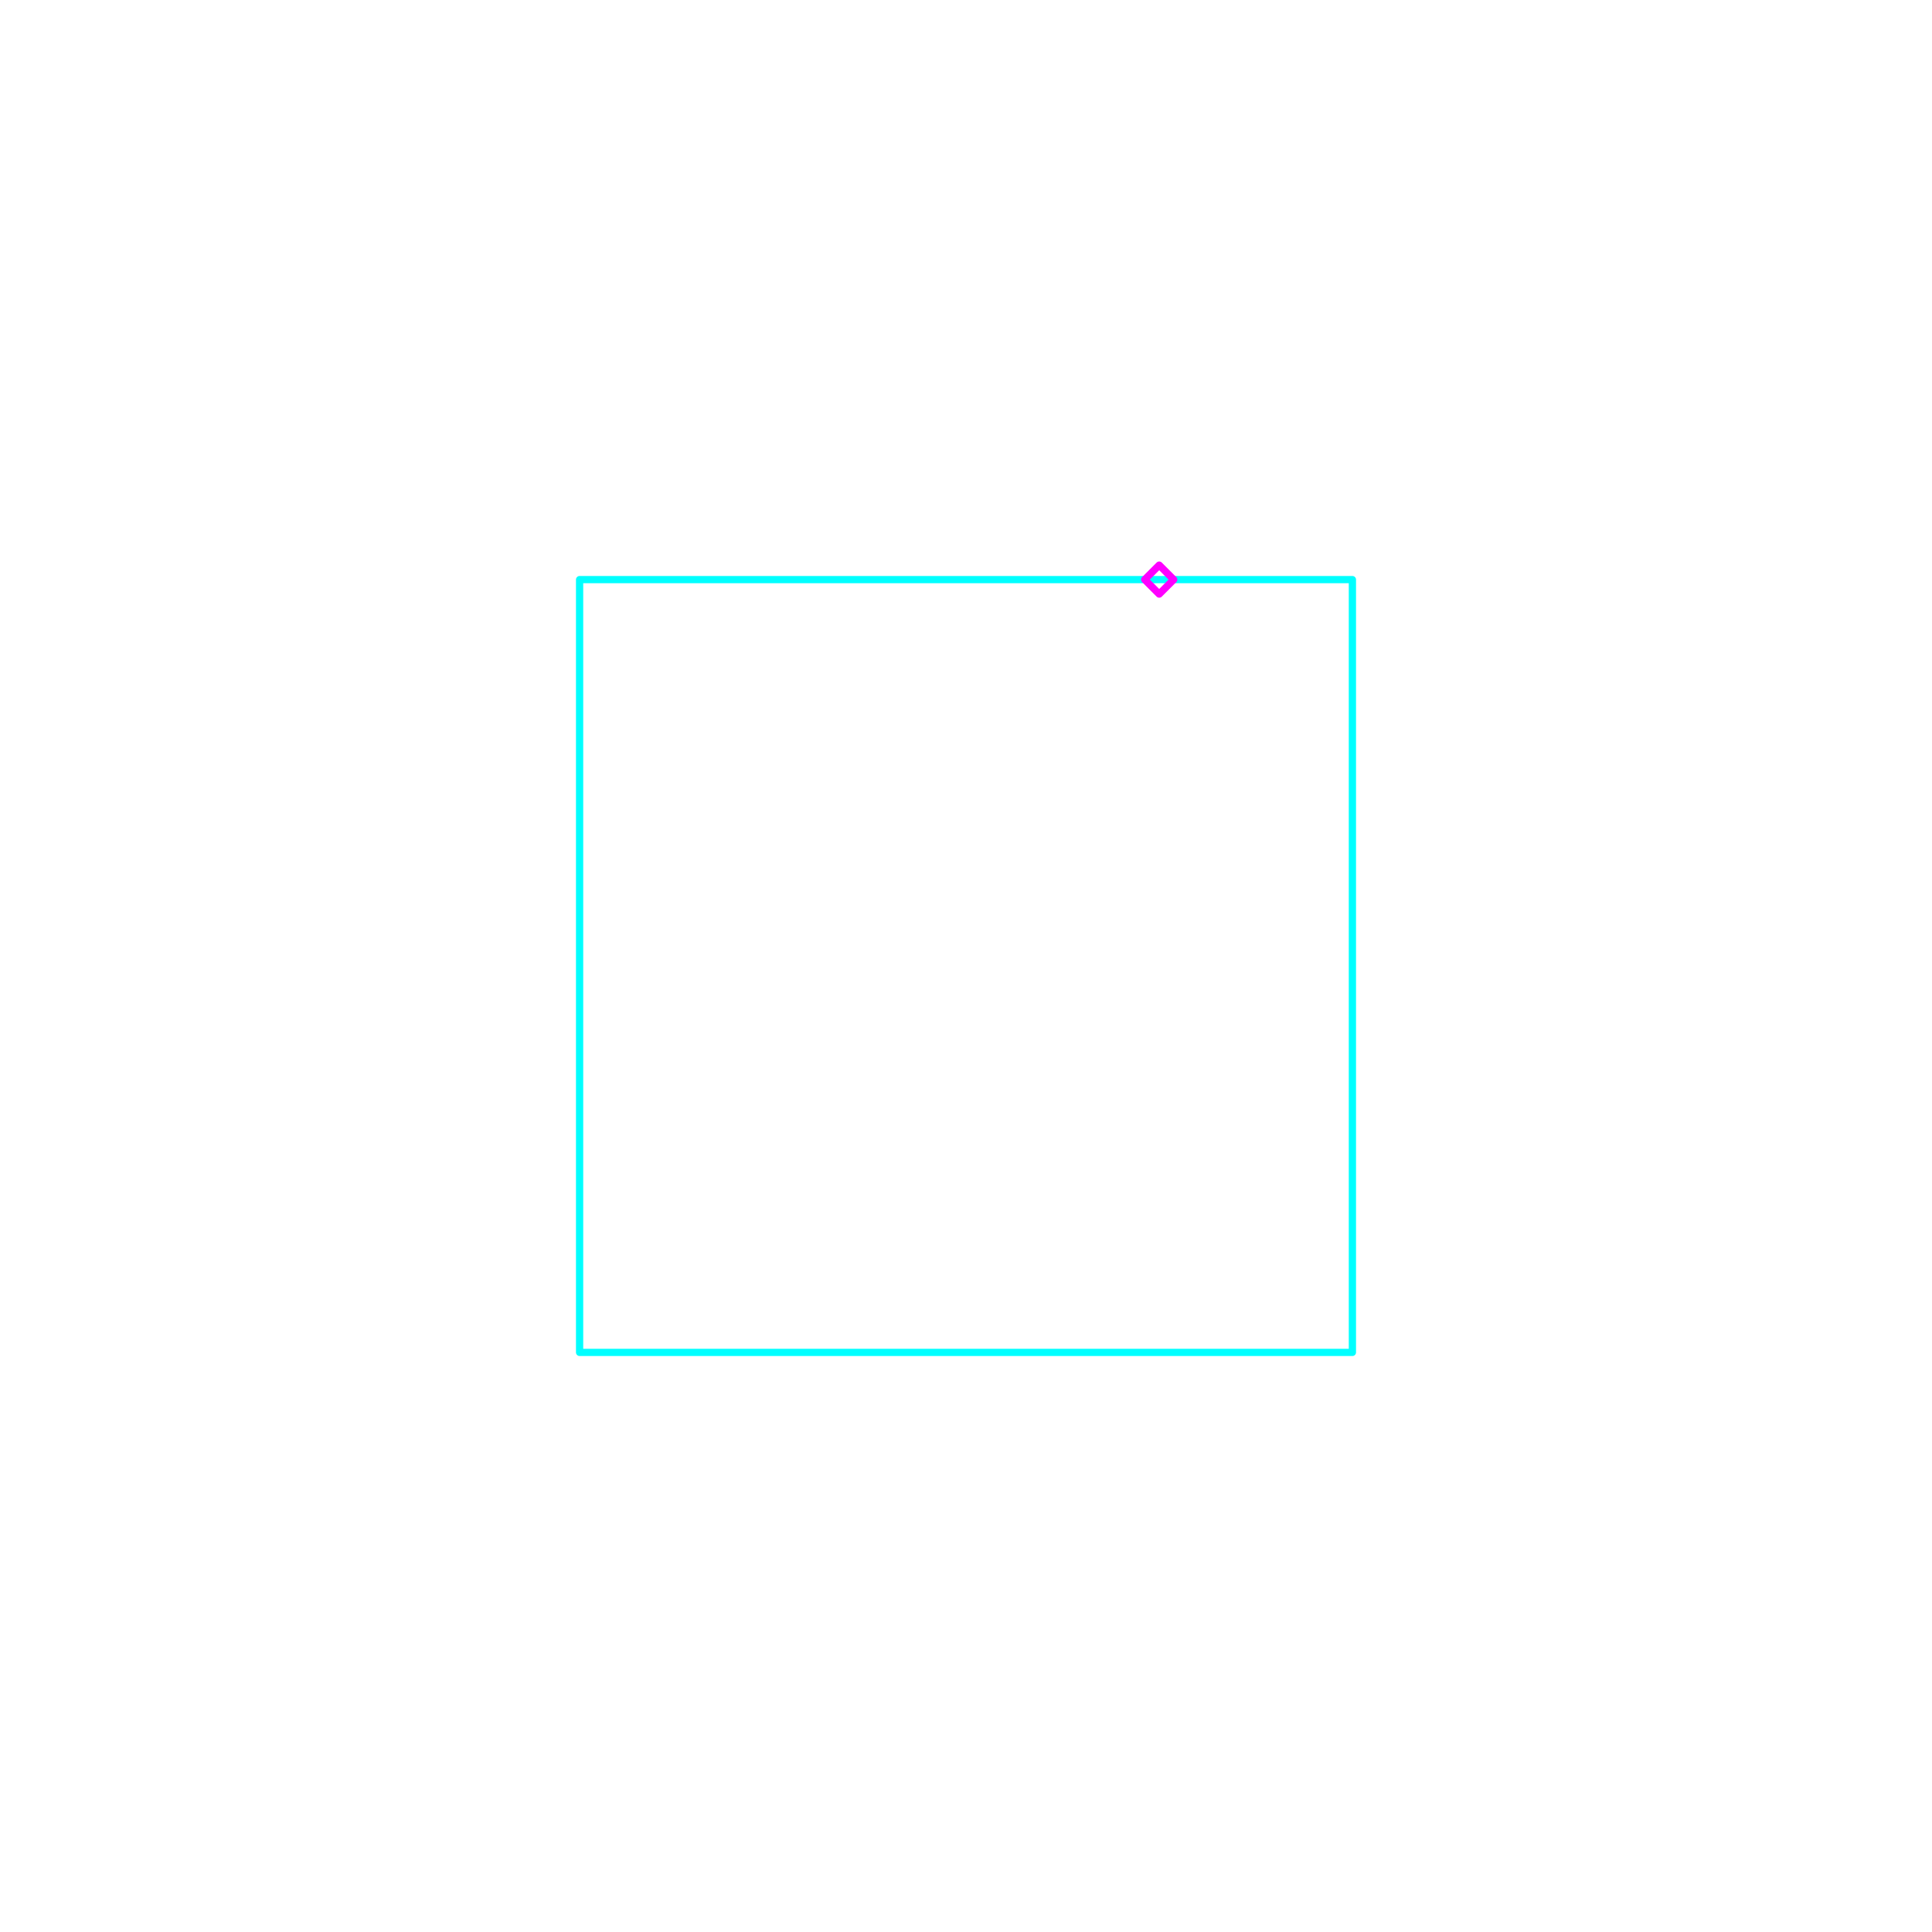
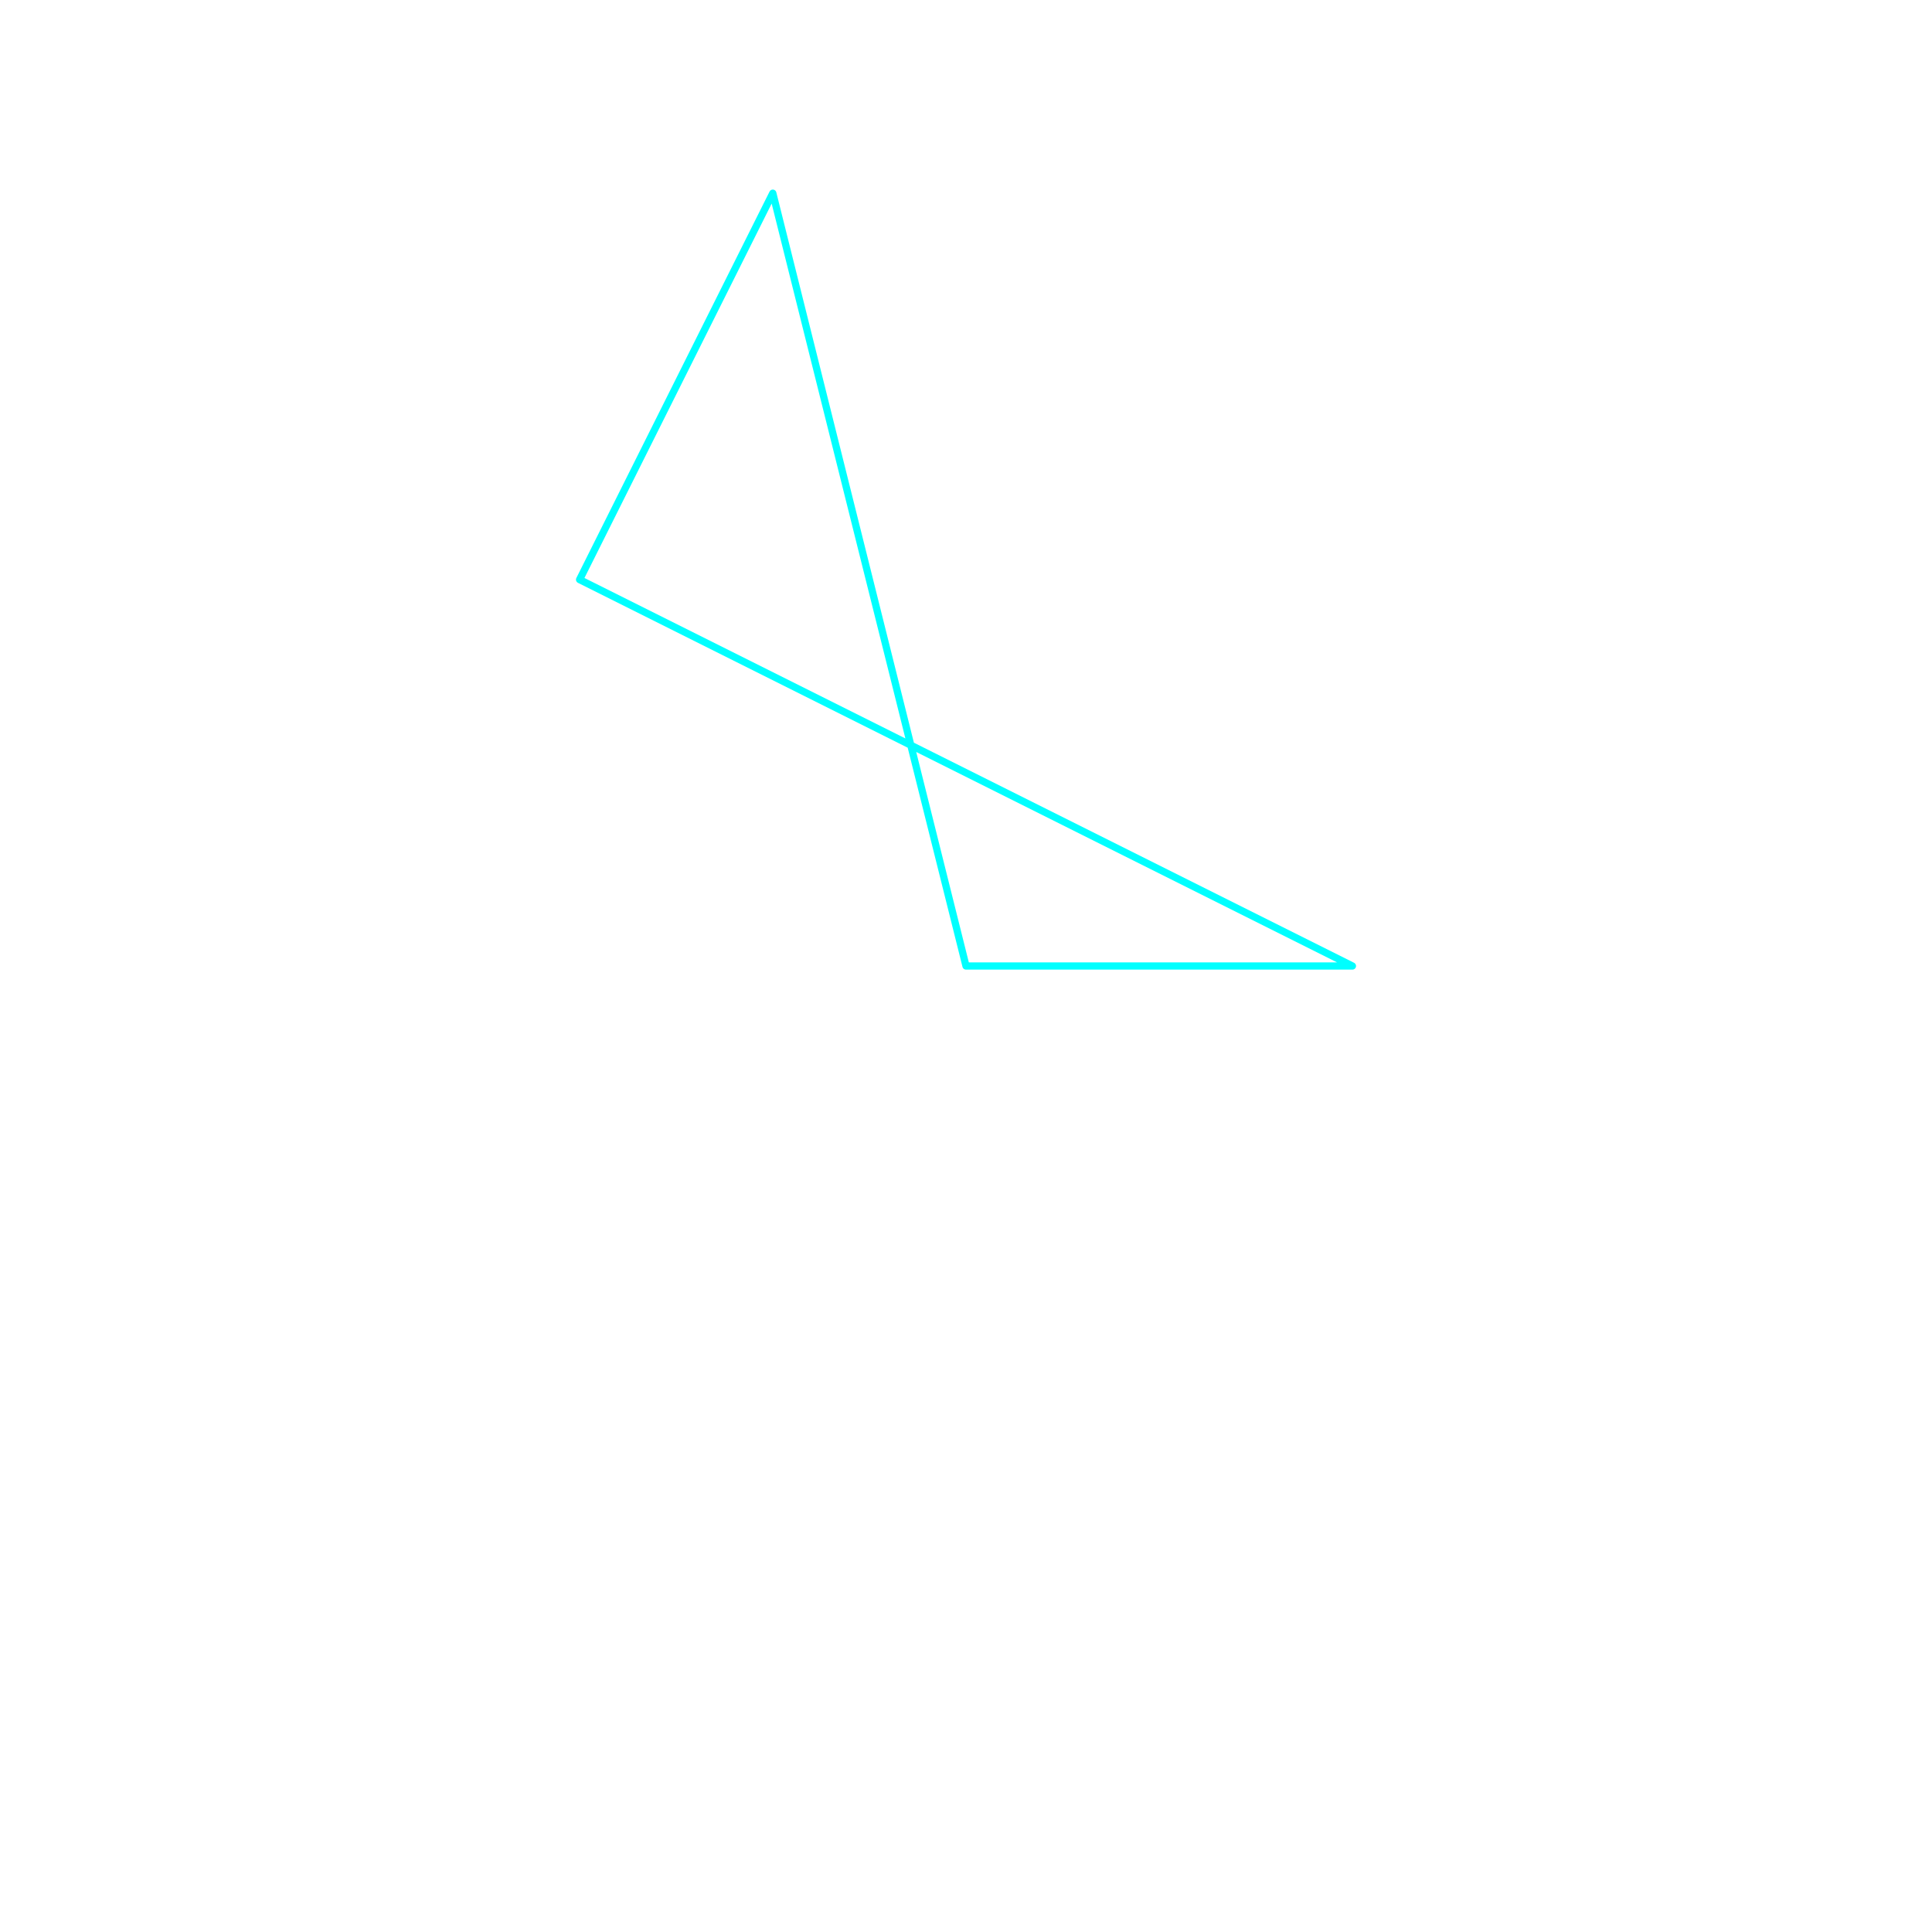
<svg xmlns="http://www.w3.org/2000/svg" version="1.1" width="100" height="100" viewbox="0 0 100 100">
  <g style="stroke-width: 0.375; stroke: #0ff ;stroke-linecap: round; stroke-linejoin: round; fill: none;">
-     <path d="M 30 30 L70 30 L70 70 L30 70 Z" />
+     <path d="M 30 30 L70 50 L50 50 L40 10 Z" />
  </g>
-   <g style="stroke-width: 0.375; stroke: #f0f ;stroke-linecap: round; stroke-linejoin: round; fill: none;">
-     <path d="M 60 29.25 L60.75 30 L60 30.75 L59.25 30 Z" />
+   <g style="stroke-width: 0.375; stroke: #f0f ;stroke-linecap: round; stroke-linejoin: round; fill: none;">  
  </g>
  <g style="stroke-width: 0.5; stroke: #000 ;stroke-linecap: round; stroke-linejoin: round; fill: none;">  
  </g>
</svg>
